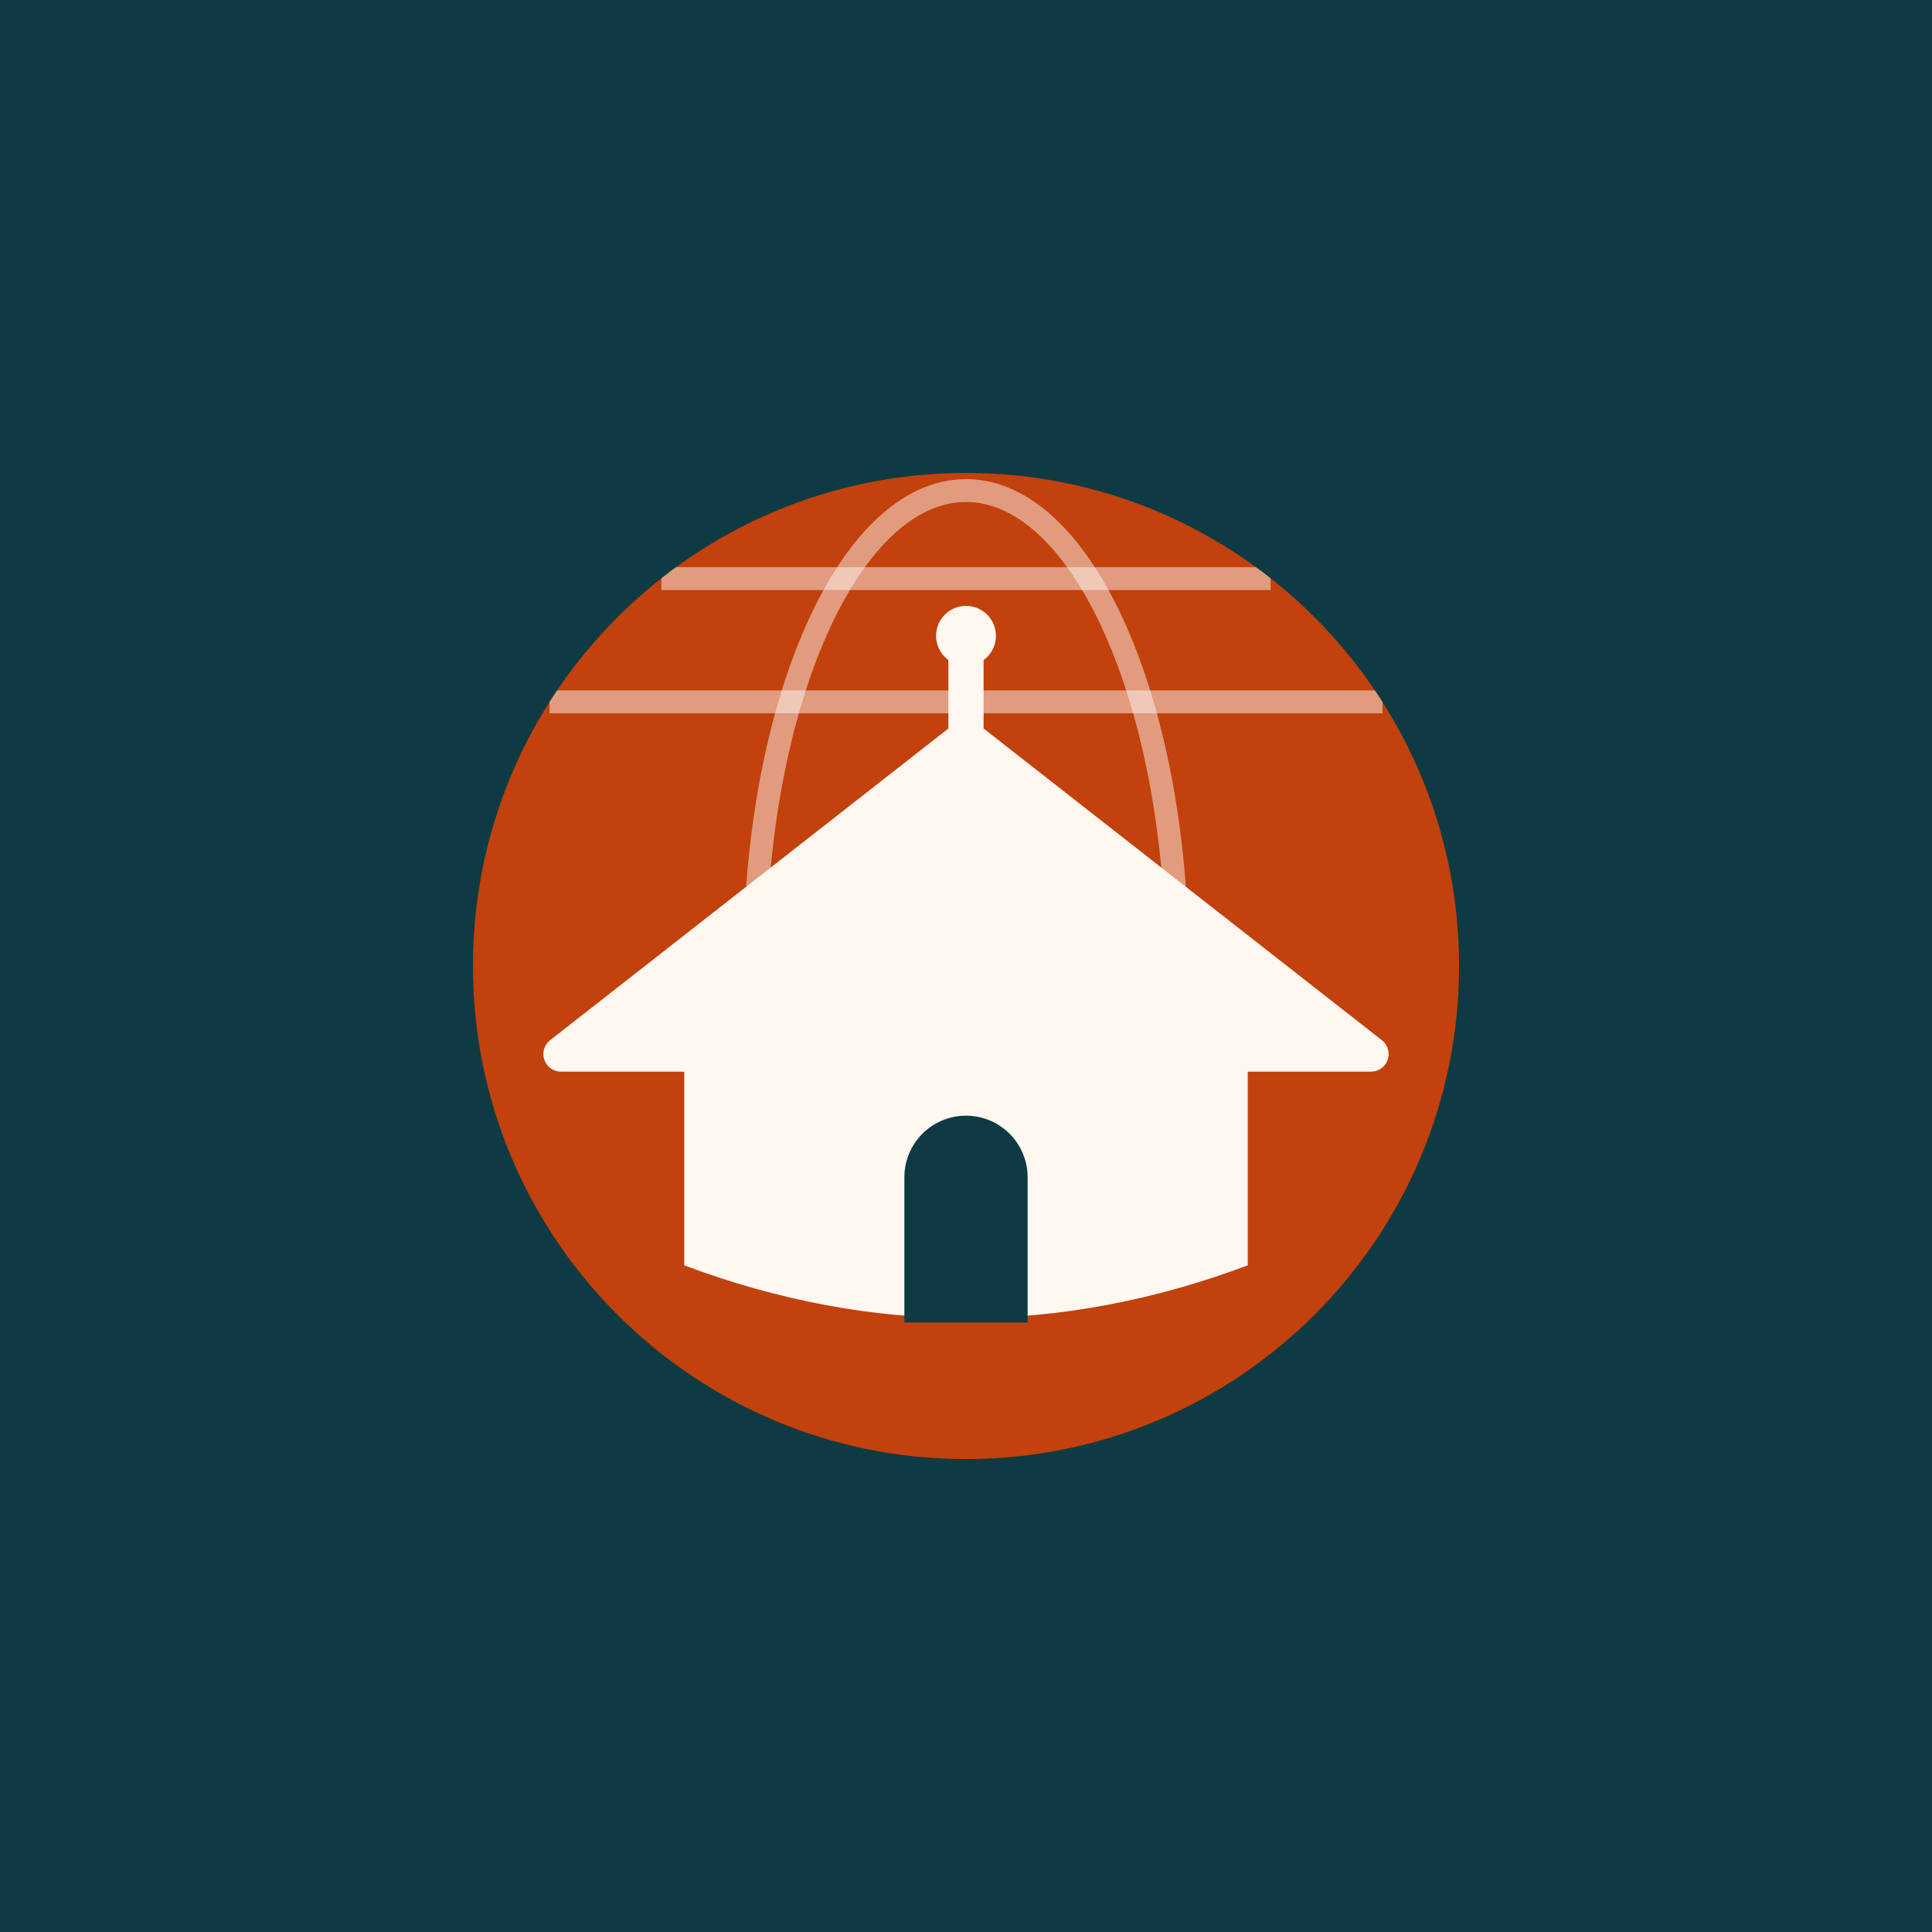
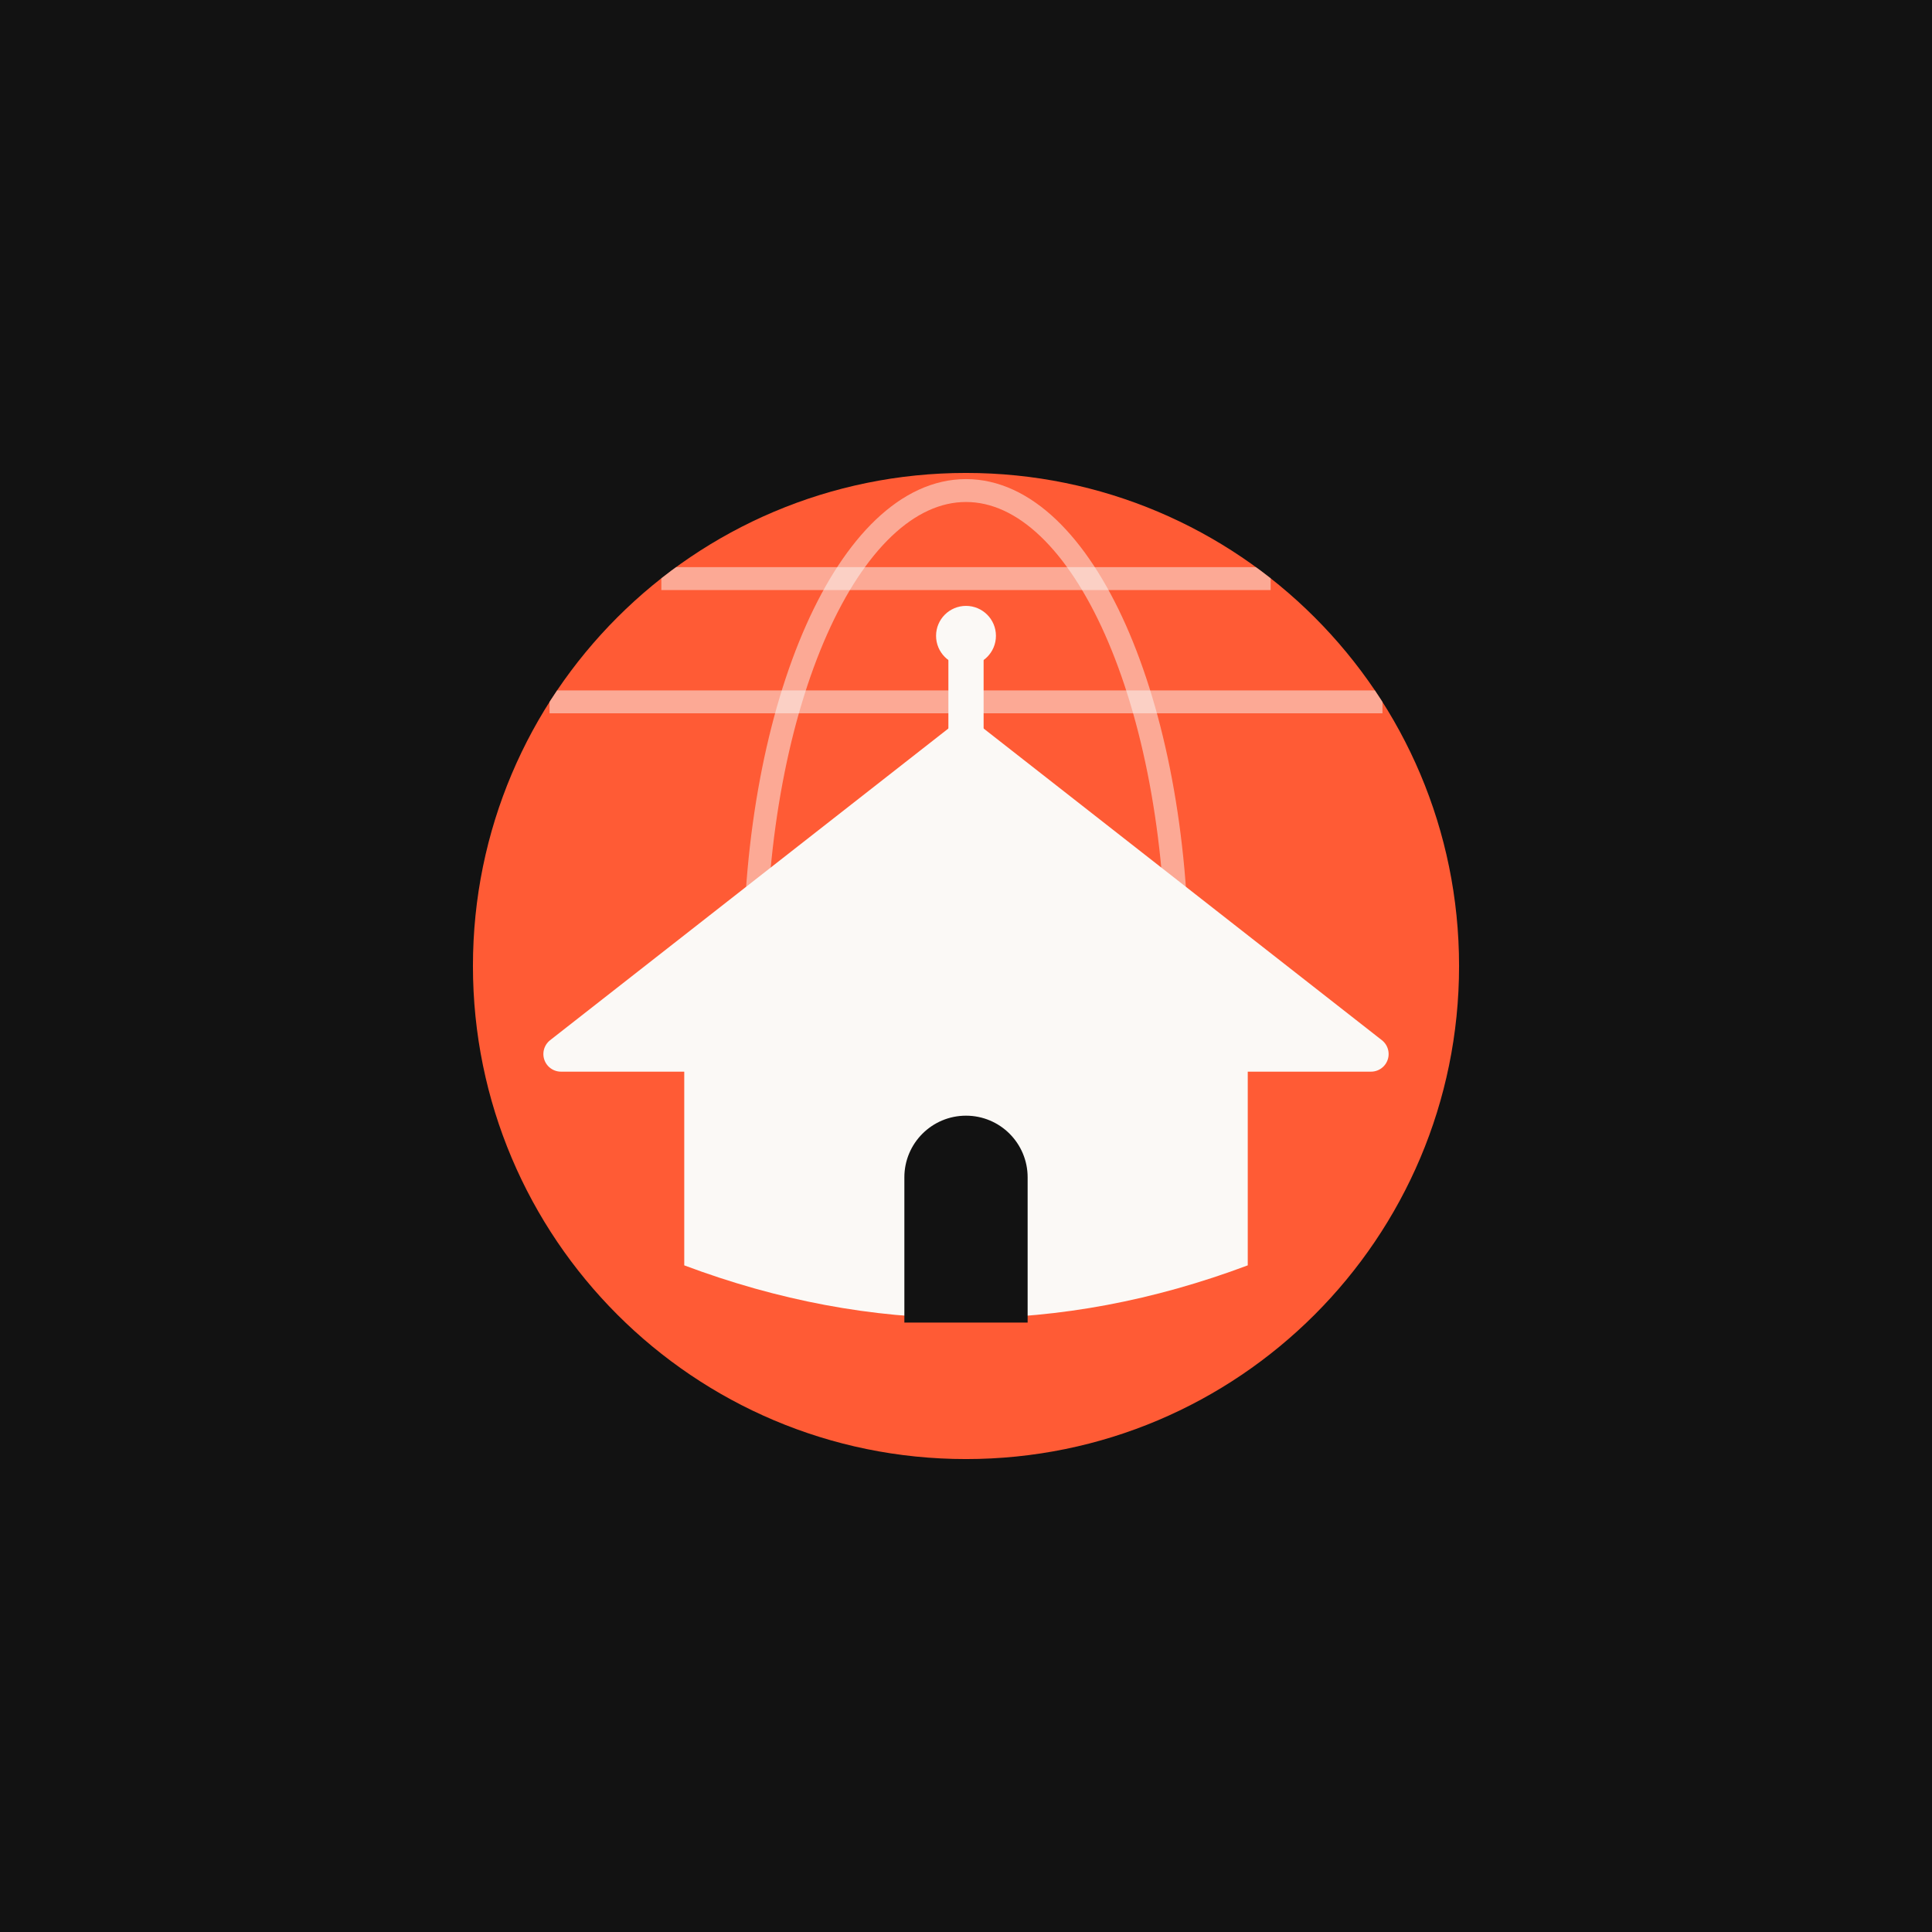
<svg xmlns="http://www.w3.org/2000/svg" viewBox="0 0 1024 1024" width="1024" height="1024" role="img" aria-label="Gojoline app icon">
-   <rect width="1024" height="1024" fill="#0E3B43" />
+   <rect width="1024" height="1024" fill="#121212" />
  <g transform="translate(232 232) scale(4.66667)">
-     <circle cx="60" cy="60" r="56" fill="#C2410C" />
+     <circle cx="60" cy="60" r="56" fill="#FF5B35" />
    <clipPath id="p-sky">
      <path d="M4 60 A56 56 0 0 1 116 60 V70 H4 Z" />
    </clipPath>
-     <g clip-path="url(#p-sky)" fill="none" stroke="#FFF7F0" stroke-opacity="0.5" stroke-width="2.6">
+     <g clip-path="url(#p-sky)" fill="none" stroke="#FBF9F6" stroke-opacity="0.5" stroke-width="2.6">
      <ellipse cx="60" cy="60" rx="24" ry="54" />
      <path d="M12.7 30 H107.3 M25.4 16 H94.6" />
    </g>
-     <path d="M14 70 L60 34 L106 70 Z" fill="#FFF7F0" stroke="#FFF7F0" stroke-width="4" stroke-linejoin="round" />
-     <path d="M28 68 V94 Q60 106 92 94 V68 Z" fill="#FFF7F0" />
-     <path d="M60 35 V25" stroke="#FFF7F0" stroke-width="4" stroke-linecap="round" fill="none" />
-     <circle cx="60" cy="22.5" r="3.4" fill="#FFF7F0" />
-     <path d="M53 100.5 V84 A7 7 0 0 1 67 84 V100.5 Z" fill="#0E3B43" />
+     <path d="M14 70 L60 34 L106 70 Z" fill="#FBF9F6" stroke="#FBF9F6" stroke-width="4" stroke-linejoin="round" />
+     <path d="M28 68 V94 Q60 106 92 94 V68 Z" fill="#FBF9F6" />
+     <path d="M60 35 V25" stroke="#FBF9F6" stroke-width="4" stroke-linecap="round" fill="none" />
+     <circle cx="60" cy="22.5" r="3.4" fill="#FBF9F6" />
+     <path d="M53 100.5 V84 A7 7 0 0 1 67 84 V100.5 Z" fill="#121212" />
  </g>
</svg>
